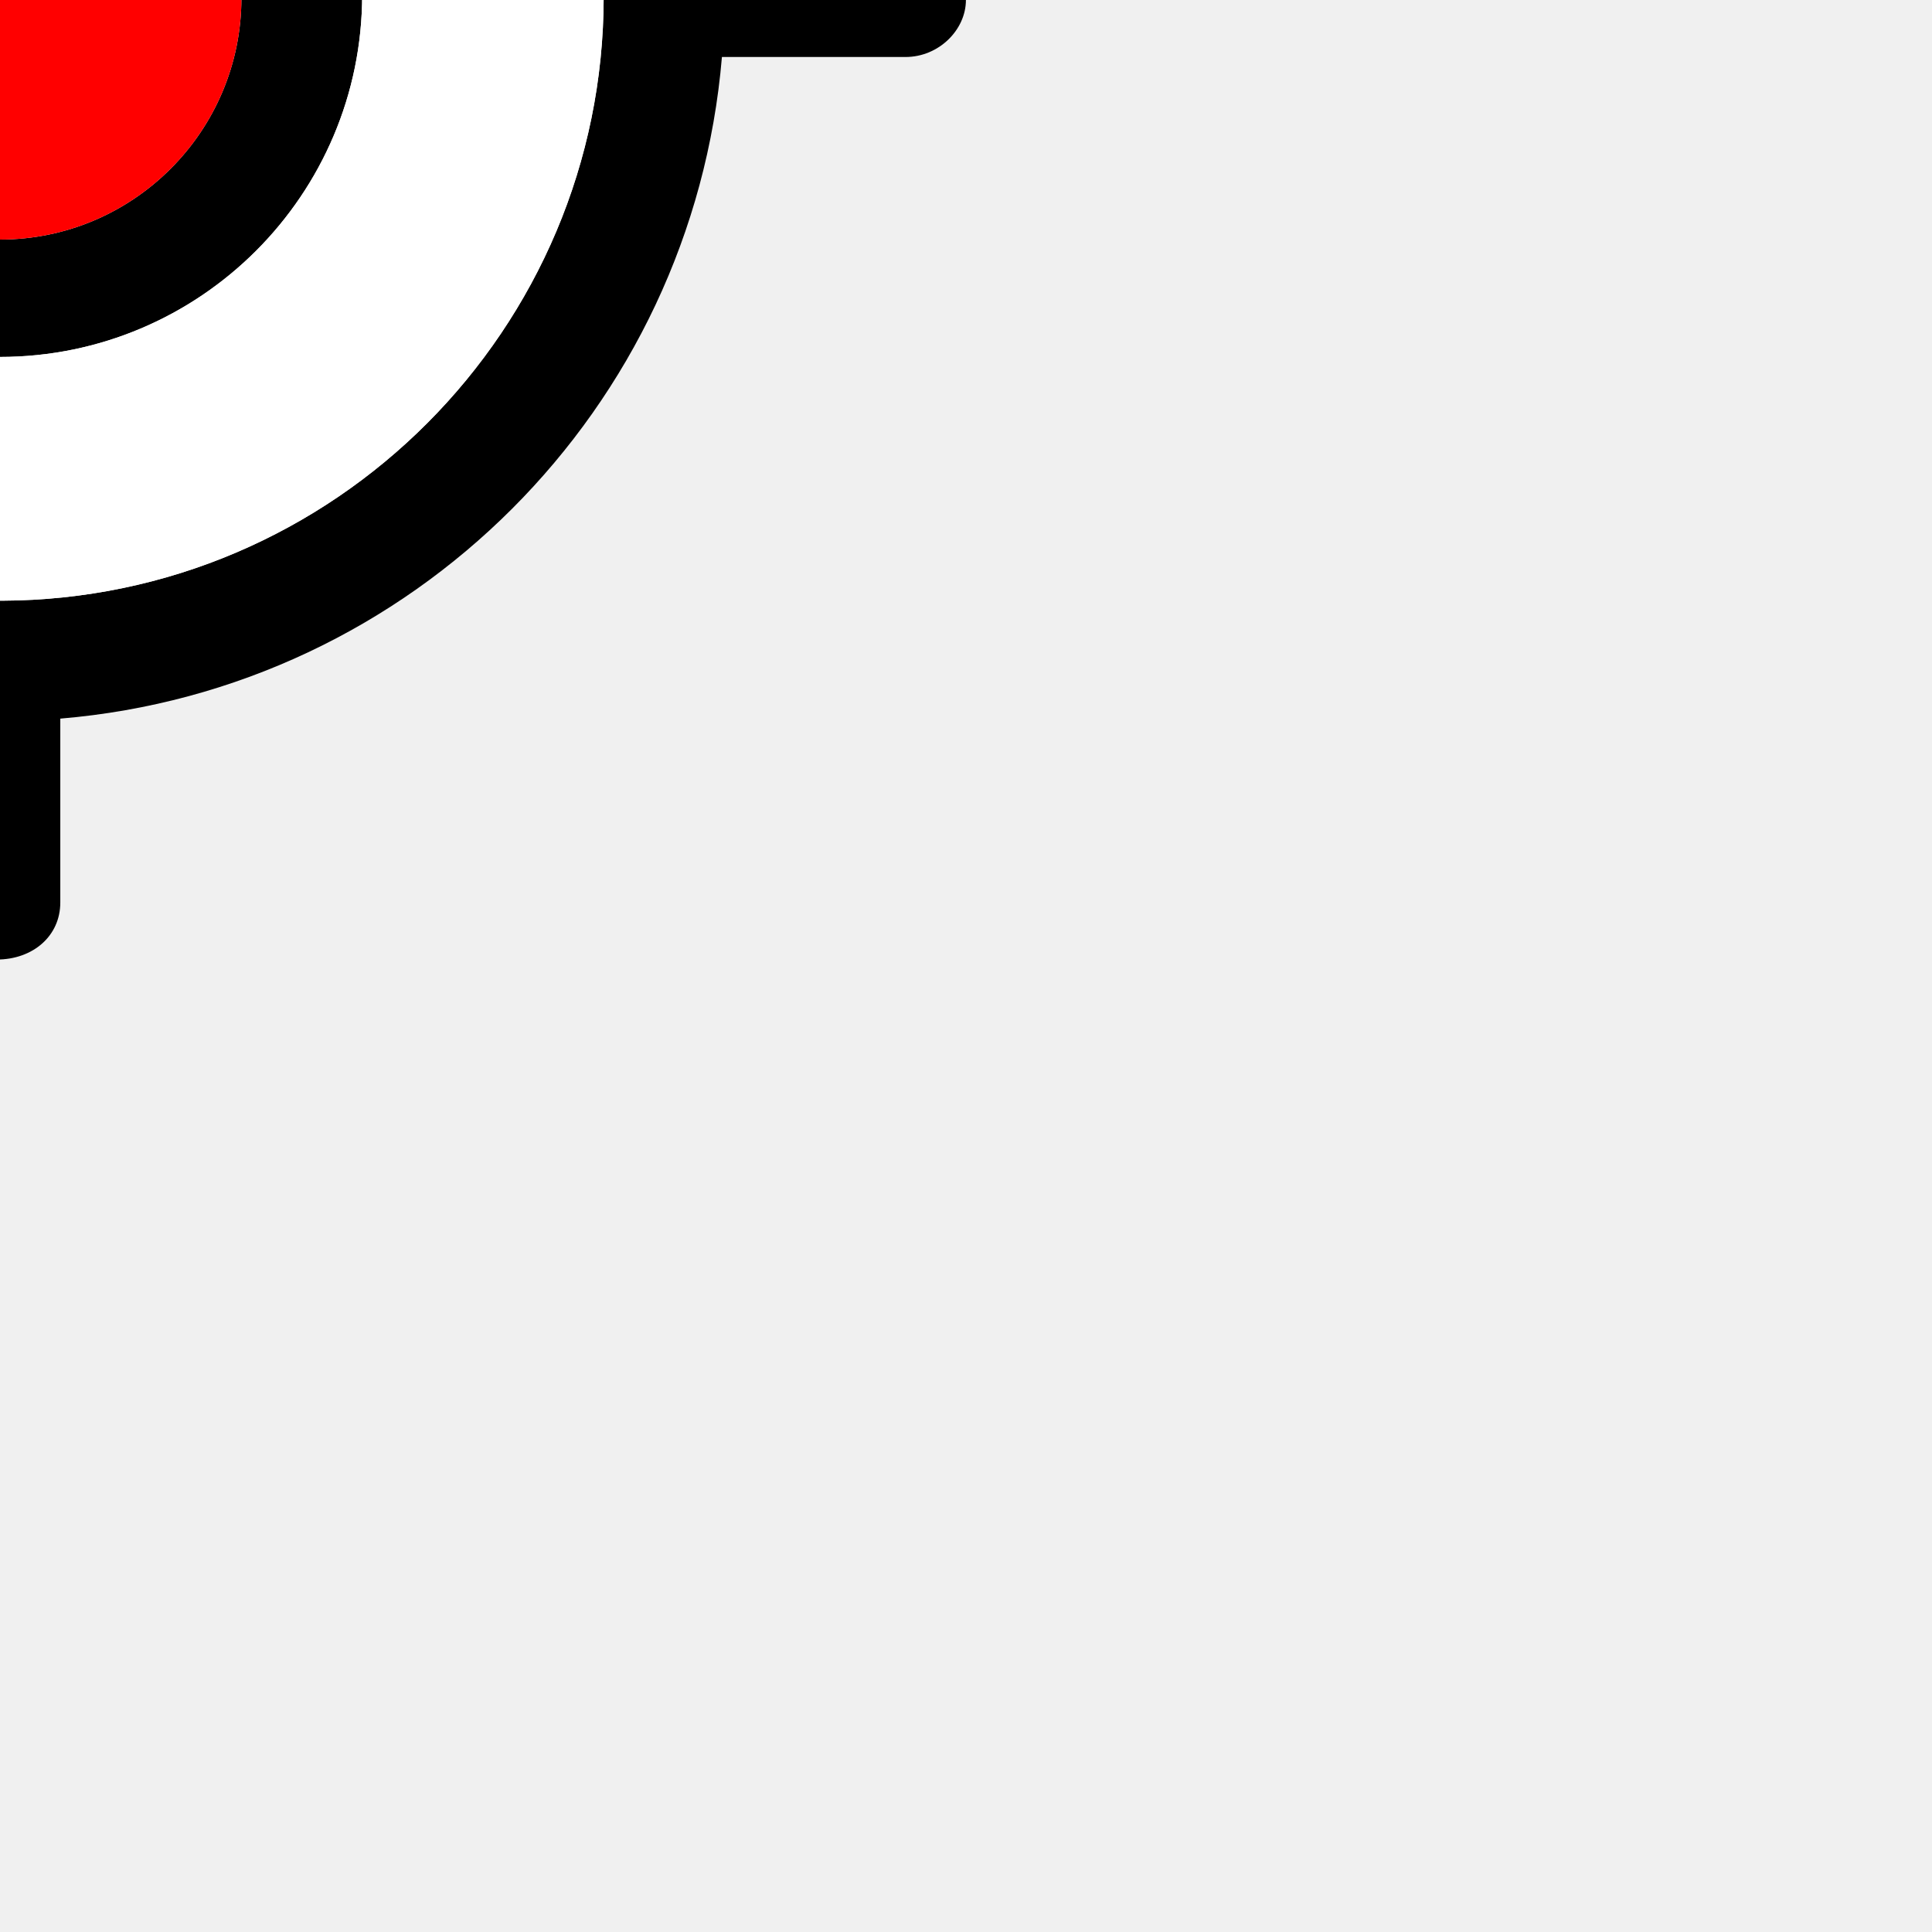
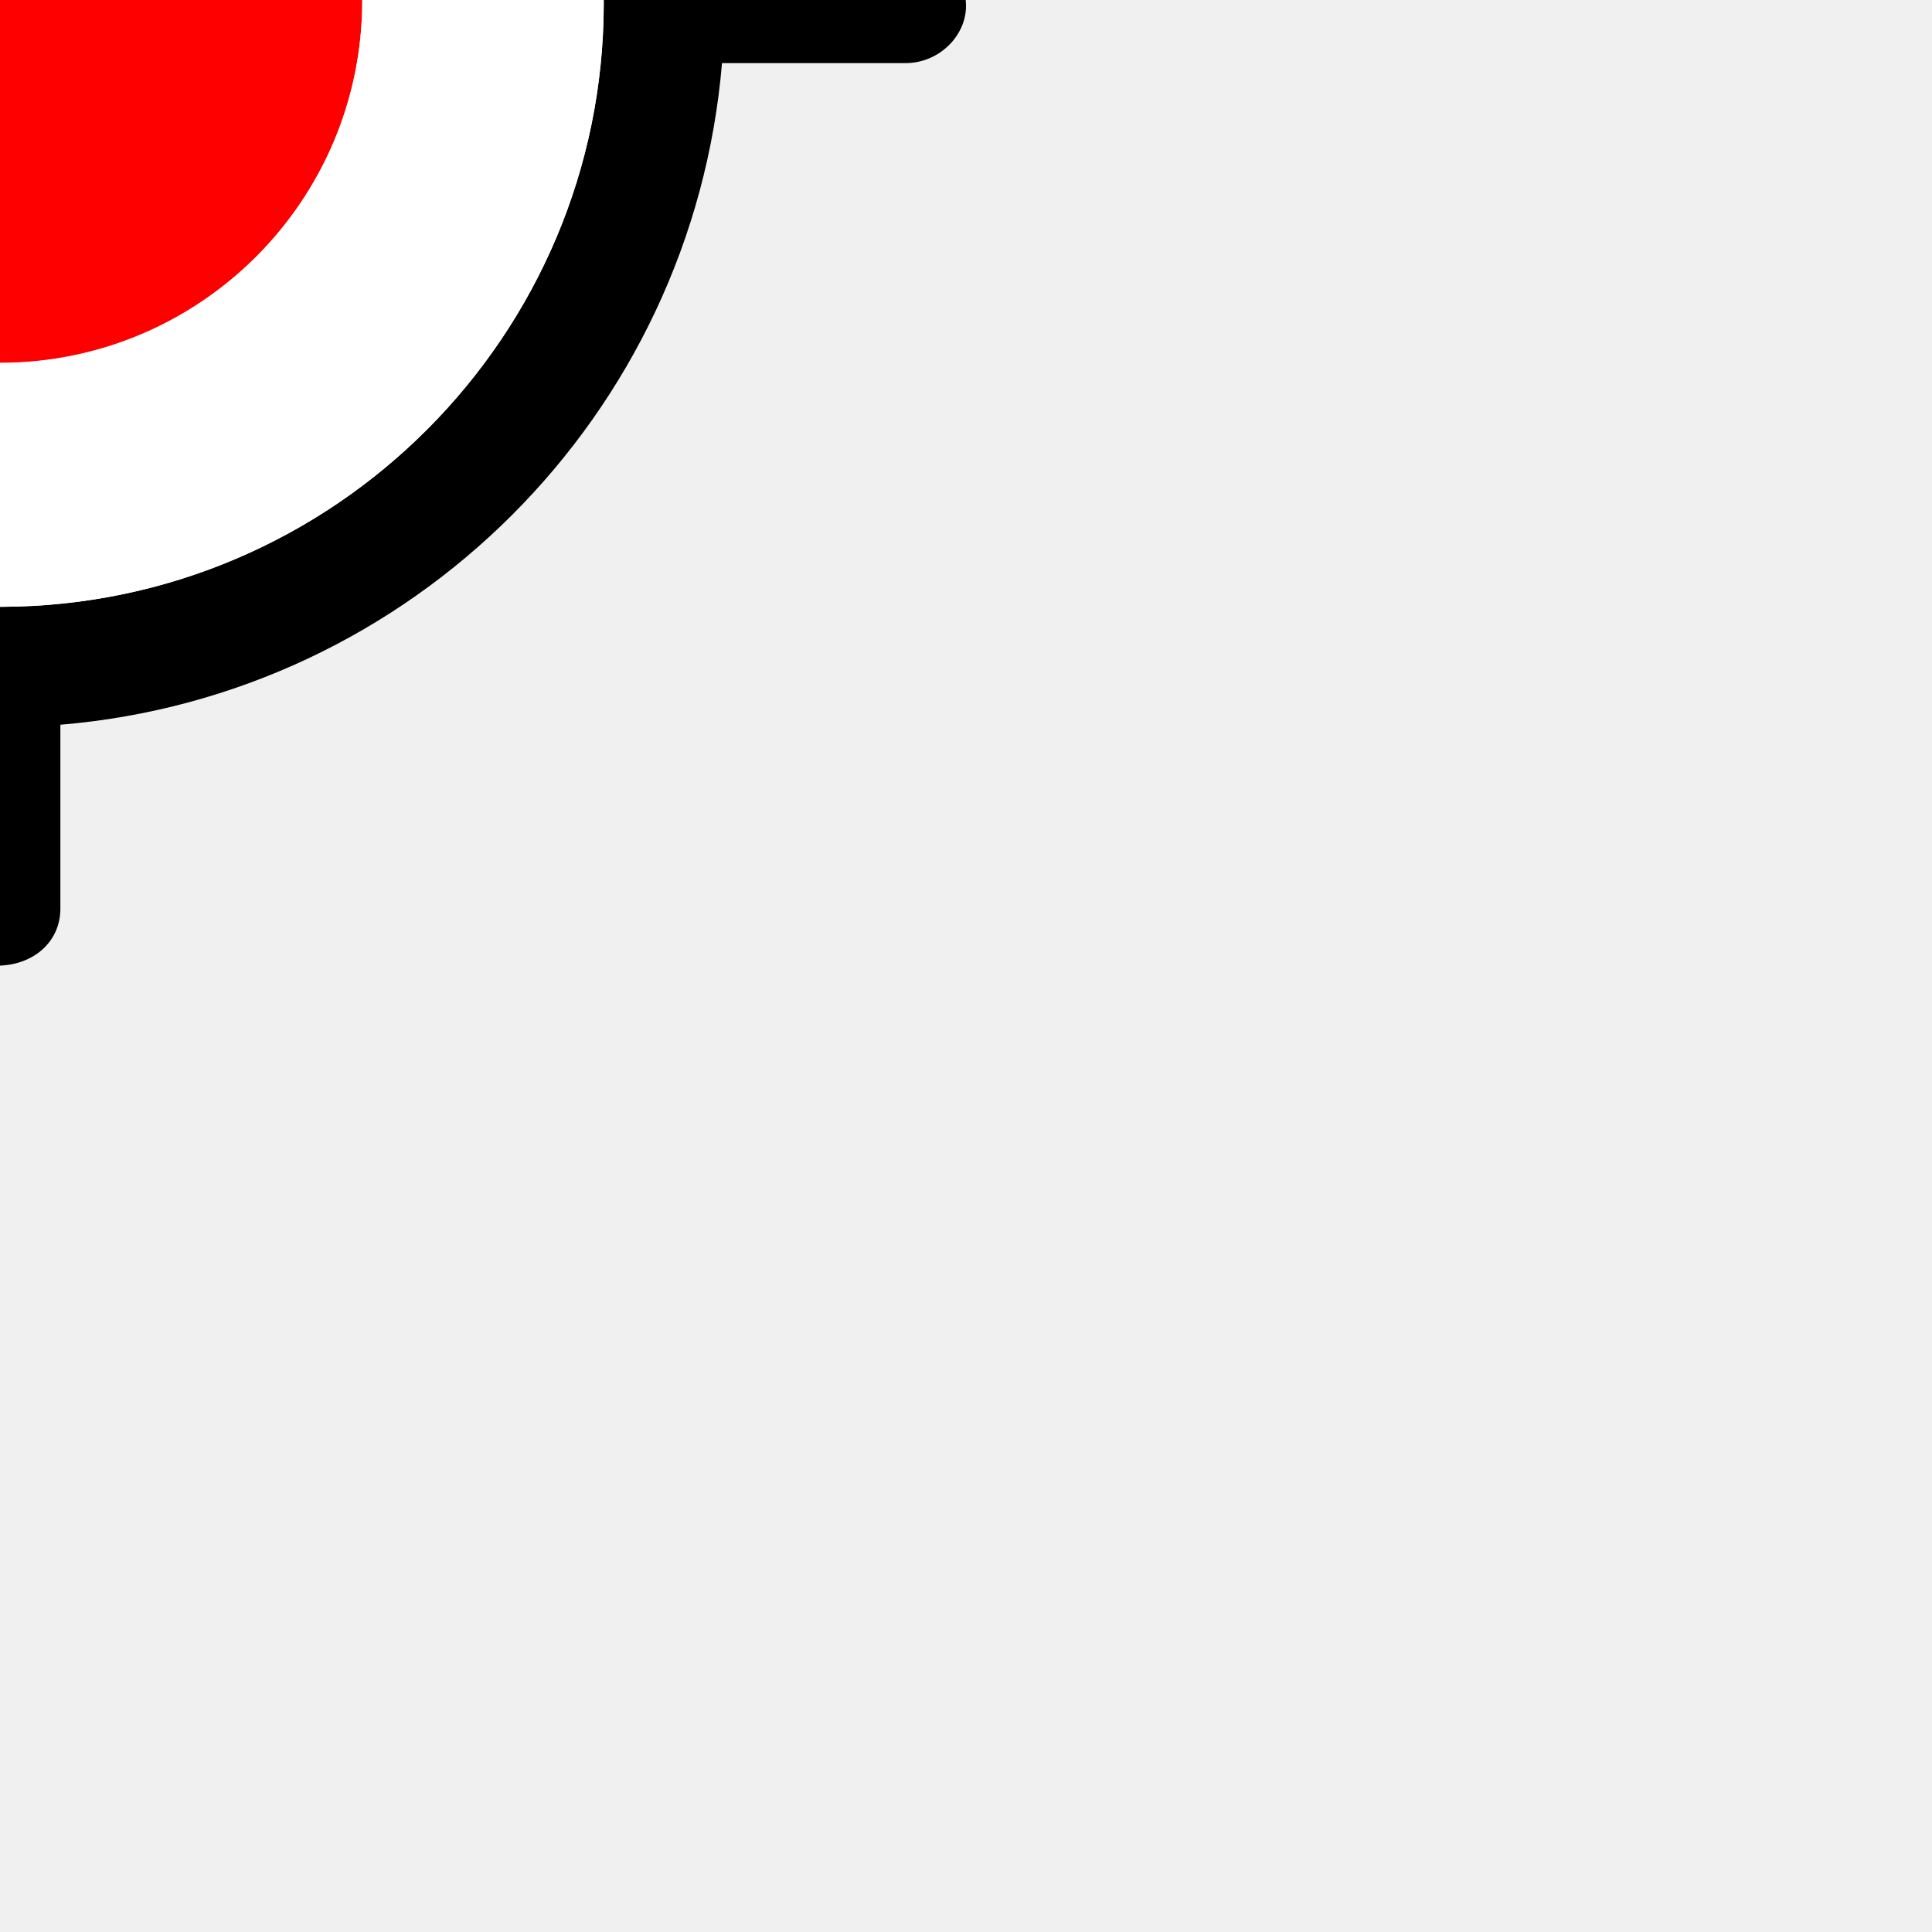
- <svg xmlns="http://www.w3.org/2000/svg" version="1.1" id="Layer_1" x="0px" y="0px" viewBox="0 0 24 24" style="enable-background:new 0 0 24 24;" xml:space="preserve">
-   <g>
-     <path d="M-0.001-4.566c-2.486,0-4.5,2.017-4.5,4.5s2.017,4.5,4.5,4.5s4.5-2.014,4.5-4.5   S2.485-4.566-0.001-4.566z M-0.001,2.976c-1.653,0-3-1.347-3-3s1.347-3,3-3s3,1.347,3,3   S1.655,2.976-0.001,2.976z" />
-     <path id="sensorColor" style="fill:#FF0000;" d="M-0.001,2.976c-1.653,0-3-1.347-3-3s1.347-3,3-3s3,1.347,3,3   S1.655,2.976-0.001,2.976z" />
-     <path d="M11.249-0.788H8.964C8.645-4.618,5.933-7.767,2.319-8.733l-1.764-4.188   c-0.094-0.222-0.309-0.368-0.552-0.372h-0.003c-0.243,0-0.465,0.146-0.556,0.372   l-1.764,4.188C-5.931-7.771-8.647-4.622-8.966-0.788h-2.285c-0.413,0-0.75,0.337-0.75,0.708   c0,0.455,0.337,0.792,0.75,0.792h2.285c0.365,4.375,3.847,7.851,8.215,8.215v2.285   c0,0.413,0.337,0.708,0.708,0.708c0.455,0,0.792-0.295,0.792-0.708V8.927   c4.372-0.365,7.851-3.844,8.219-8.219h2.281c0.413,0,0.75-0.337,0.75-0.708   C11.999-0.451,11.662-0.788,11.249-0.788z M0.023,7.462h-0.024c-4.135,0-7.5-3.365-7.5-7.5   s3.365-7.5,7.5-7.5h0.024c4.125,0.014,7.476,3.372,7.476,7.5S4.152,7.448,0.023,7.462z" />
-     <path style="fill:#FFFFFF;" d="M0.023-7.538h-0.024c-4.135,0-7.5,3.365-7.5,7.5s3.365,7.5,7.5,7.5h0.024   c4.128-0.014,7.476-3.372,7.476-7.5S4.148-7.524,0.023-7.538z M-0.001,4.434   c-2.486,0-4.5-2.014-4.5-4.5s2.014-4.5,4.5-4.5s4.5,2.014,4.5,4.5S2.482,4.434-0.001,4.434z" />
-   </g>
+ <svg xmlns="http://www.w3.org/2000/svg" x="0px" y="0px" viewBox="0 0 24 24" xml:space="preserve">
+   <path style="fill:#FF0000;" d="M4.5,0.006c0,2.49-2.02,4.5-4.5,4.5s-4.5-2.01-4.5-4.5c0-2.48,2.01-4.5,4.5-4.5   c1.695,0,3.168,0.936,3.935,2.316C4.295-1.53,4.5-0.786,4.5,0.006z" />
+   <path d="M11.25-0.712H8.965C8.646-4.542,5.934-7.692,2.319-8.657l-1.764-4.188   c-0.094-0.222-0.309-0.368-0.552-0.372H0c-0.243,0-0.465,0.146-0.556,0.372L-2.319-8.657   C-5.931-7.695-8.646-4.546-8.965-0.712H-11.25c-0.413,0-0.75,0.337-0.75,0.708   c0,0.455,0.337,0.792,0.75,0.792h2.285c0.365,4.375,3.847,7.851,8.215,8.215v2.285   c0,0.413,0.337,0.708,0.708,0.708c0.455,0,0.792-0.295,0.792-0.708V9.003   c4.372-0.365,7.851-3.844,8.219-8.219H11.25c0.413,0,0.75-0.337,0.75-0.708   C12-0.376,11.663-0.712,11.25-0.712z M0.024,7.538H0c-4.135,0-7.5-3.365-7.5-7.5s3.365-7.5,7.5-7.5   h0.024C4.149-7.449,7.5-4.091,7.5,0.038S4.153,7.524,0.024,7.538z" />
+   <path style="fill:#FFFFFF;" d="M0.024-7.462H0c-4.135,0-7.5,3.365-7.5,7.5s3.365,7.5,7.5,7.5h0.024   C4.153,7.524,7.5,4.166,7.5,0.038S4.149-7.449,0.024-7.462z M0,4.51c-2.486,0-4.5-2.014-4.5-4.5   s2.014-4.5,4.5-4.5s4.5,2.014,4.5,4.5S2.483,4.51,0,4.51z" />
</svg>
